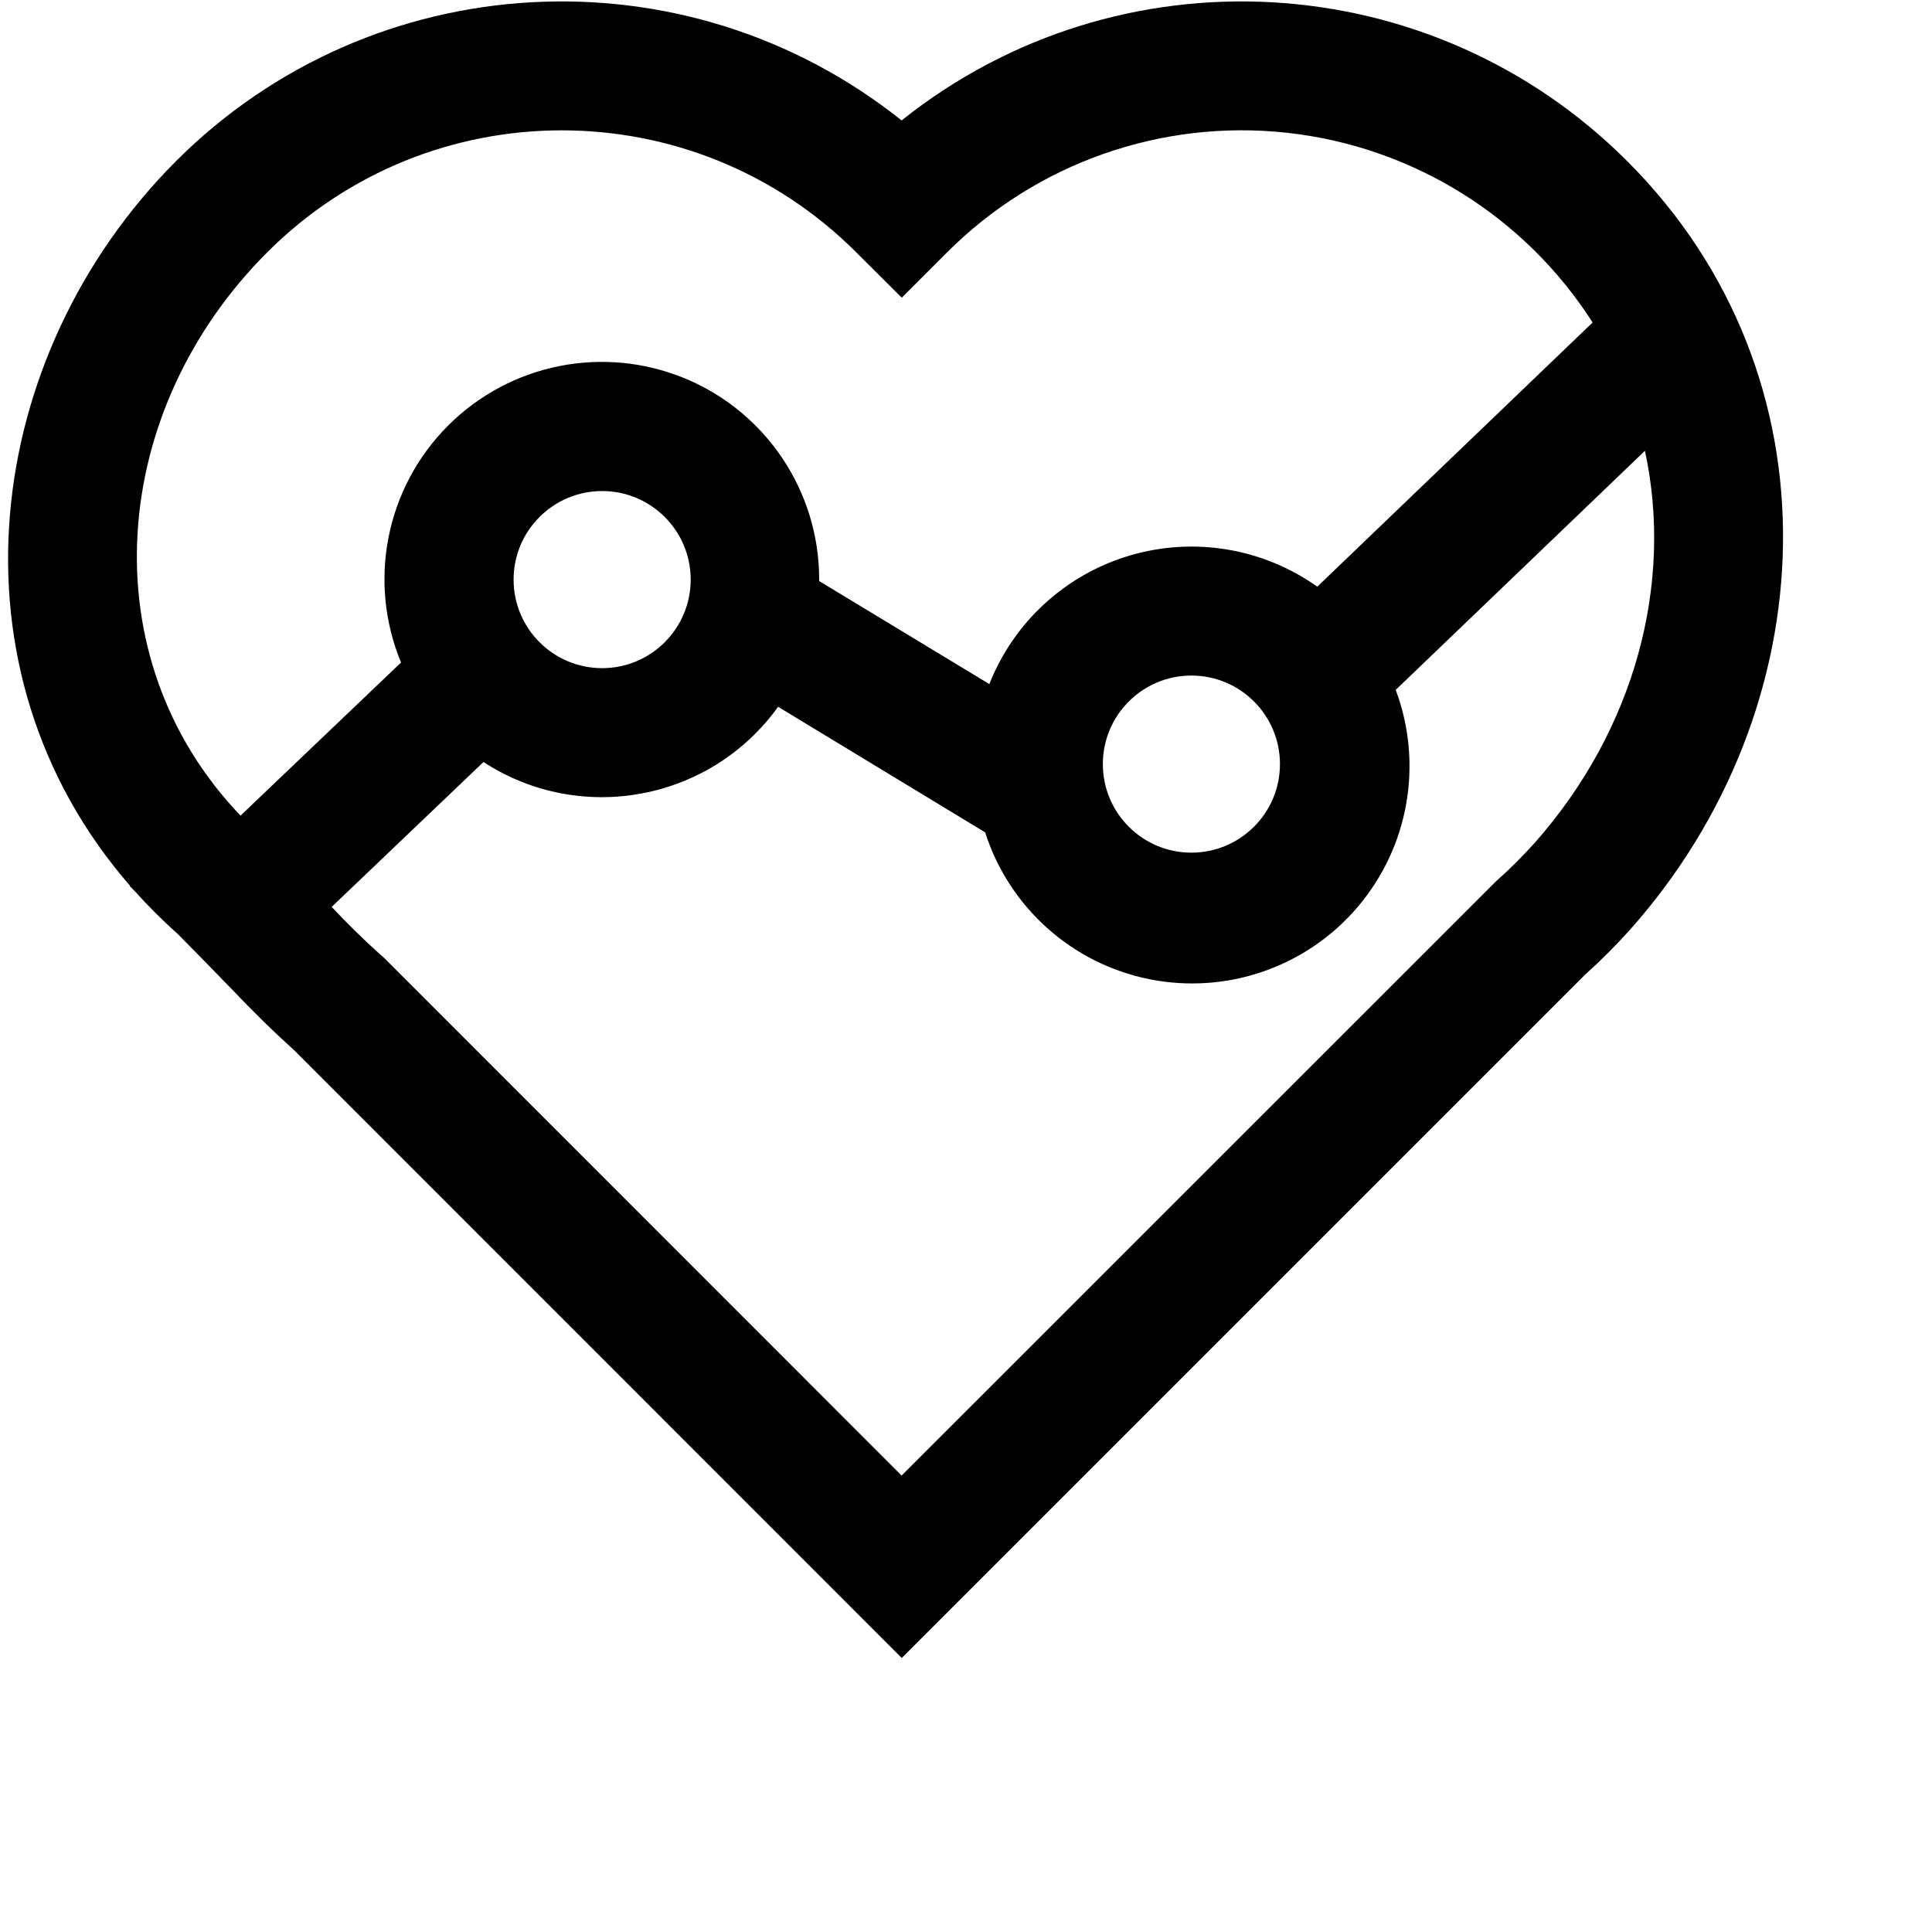
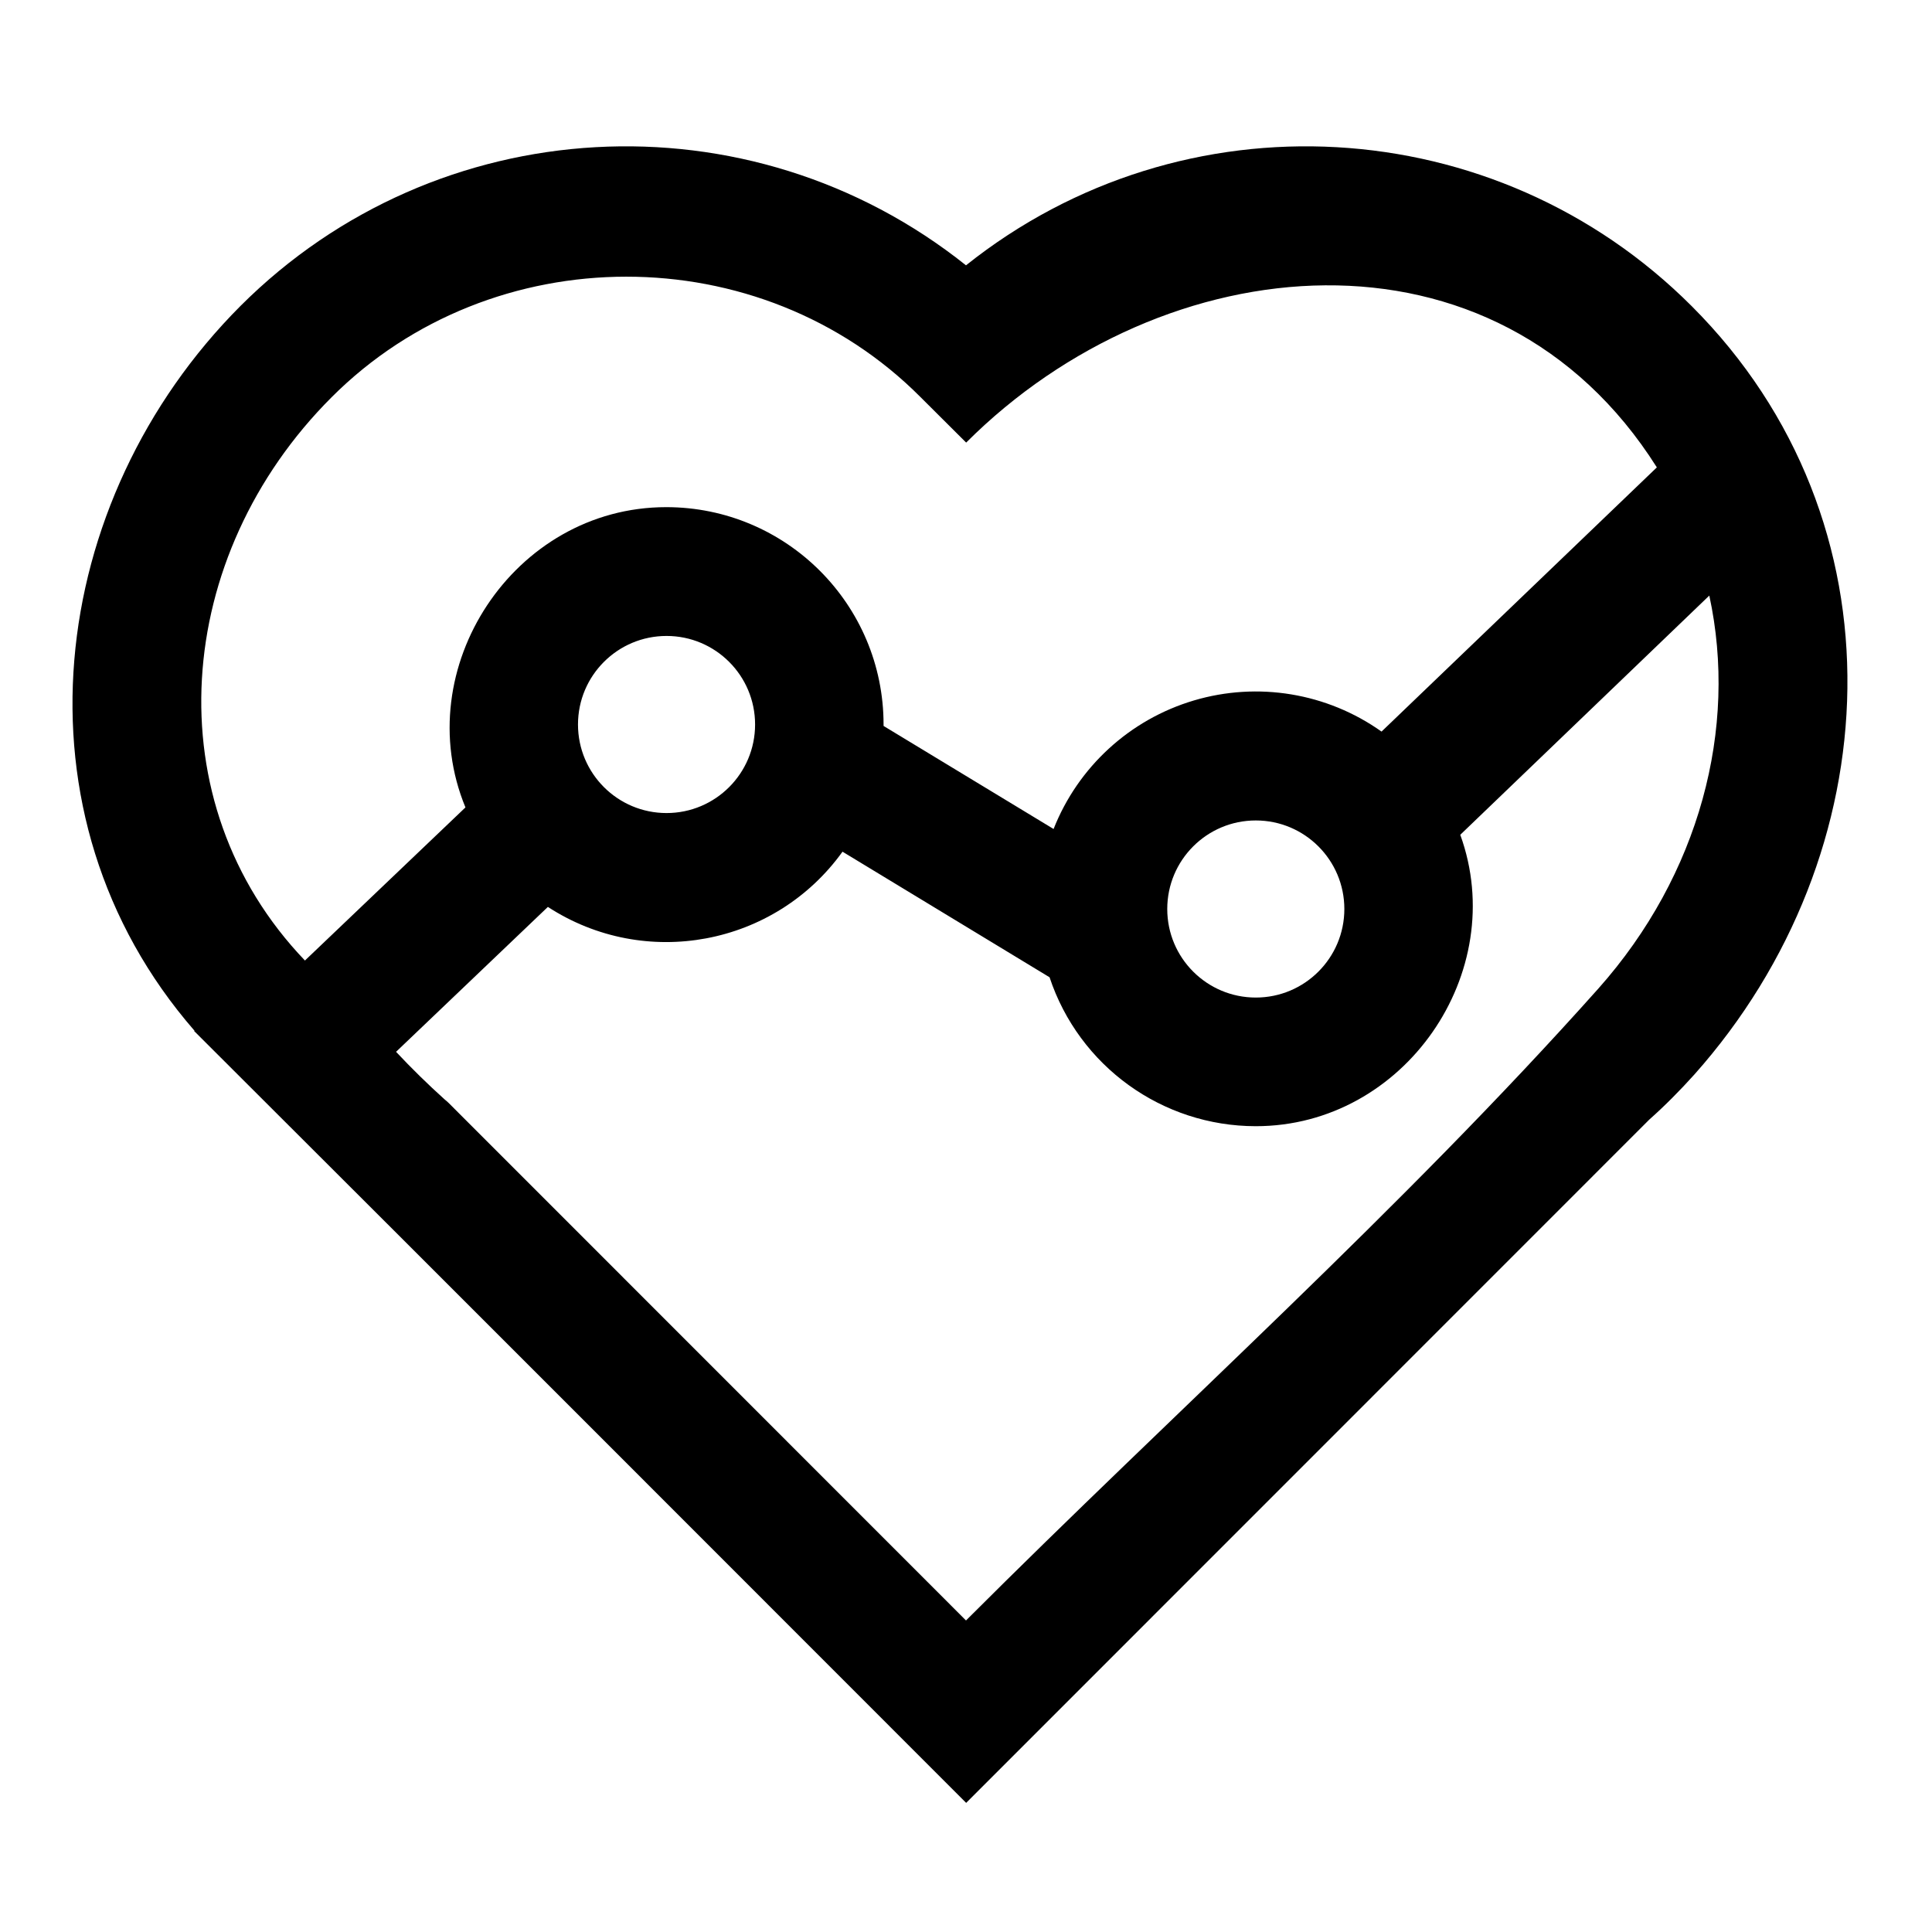
<svg xmlns="http://www.w3.org/2000/svg" width="120" height="120" viewBox="0 0 120 120">
-   <path fill-rule="evenodd" d="M10.94 10C-1.1 22.06-3.6 41.6 8.08 55.02l-.02.02.3.3c.82.91 1.7 1.8 2.66 2.65l.03.03a383.7 383.7 0 0 1 3.2 3.27l.13.13a68.69 68.69 0 0 0 3.93 3.85l34.87 34.88 2.83 2.83 2.83-2.83 39.6-39.6c.97-.87 1.9-1.8 2.8-2.8 12.2-13.7 13.2-34.37-.16-47.73A33.87 33.87 0 0 0 56 7.48 33.87 33.87 0 0 0 10.94 10zm4.01 40.67c-9.44-9.85-8.2-25.16 1.65-35a25.87 25.87 0 0 1 36.58 0l2.83 2.82 2.83-2.83a25.87 25.87 0 0 1 40.08 4.37l-17.1 16.41a13.5 13.5 0 0 0-20.37 6.05l-10.57-6.4V36a13.5 13.5 0 1 0-25.97 5.15l-9.96 9.5zM102.17 28c1.78 8.23-.6 17.33-6.9 24.41-.73.8-1.47 1.55-2.23 2.22l-.09.08-.08.08L56 91.65 23.86 59.5l-.12-.11-.12-.1a49.89 49.89 0 0 1-3.02-2.96l9.43-9a13.48 13.48 0 0 0 18.3-3.43l12.86 7.8a13.5 13.5 0 1 0 25.5-8.85L102.17 28zM31.9 36a5.5 5.5 0 1 1 11 0 5.5 5.5 0 0 1-11 0zM74 41.96a5.5 5.5 0 1 0 0 11 5.5 5.5 0 0 0 0-11z" fill="currentColor" />
+   <path fill-rule="evenodd" d="M14.94 19C2.9 31.06.4 50.6 12.08 64.02l-.02.02c16 15.96 31.97 31.96 47.95 47.94l42.43-42.44c.97-.86 1.9-1.8 2.8-2.8 12.2-13.7 13.2-34.36-.16-47.72A33.87 33.87 0 0 0 60 16.48 33.87 33.87 0 0 0 14.94 19zm4.01 40.67c-9.44-9.85-8.2-25.16 1.65-35 9.95-9.96 26.63-10 36.58 0l2.83 2.82c12.26-12.26 32.9-14.3 42.9 1.54l-17.1 16.41a13.5 13.5 0 0 0-20.37 6.05l-10.56-6.4V45a13.5 13.5 0 0 0-13.5-13.5c-9.48 0-16.03 10.04-12.47 18.65l-9.96 9.5zM106.17 37c1.78 8.23-.6 17.33-6.9 24.41C87.01 75.15 73.01 87.64 60 100.65L27.86 68.5l-.12-.11-.12-.1a49.89 49.89 0 0 1-3.02-2.96l9.43-9a13.48 13.48 0 0 0 18.3-3.43l12.86 7.8A13.5 13.5 0 0 0 78 69.95c9.24 0 15.8-9.56 12.7-18.1L106.16 37zM35.9 45a5.5 5.5 0 1 1 11 0 5.5 5.5 0 0 1-11 0zM78 50.96a5.5 5.5 0 1 0 0 11 5.5 5.5 0 0 0 0-11z" fill="currentColor" />
</svg>
